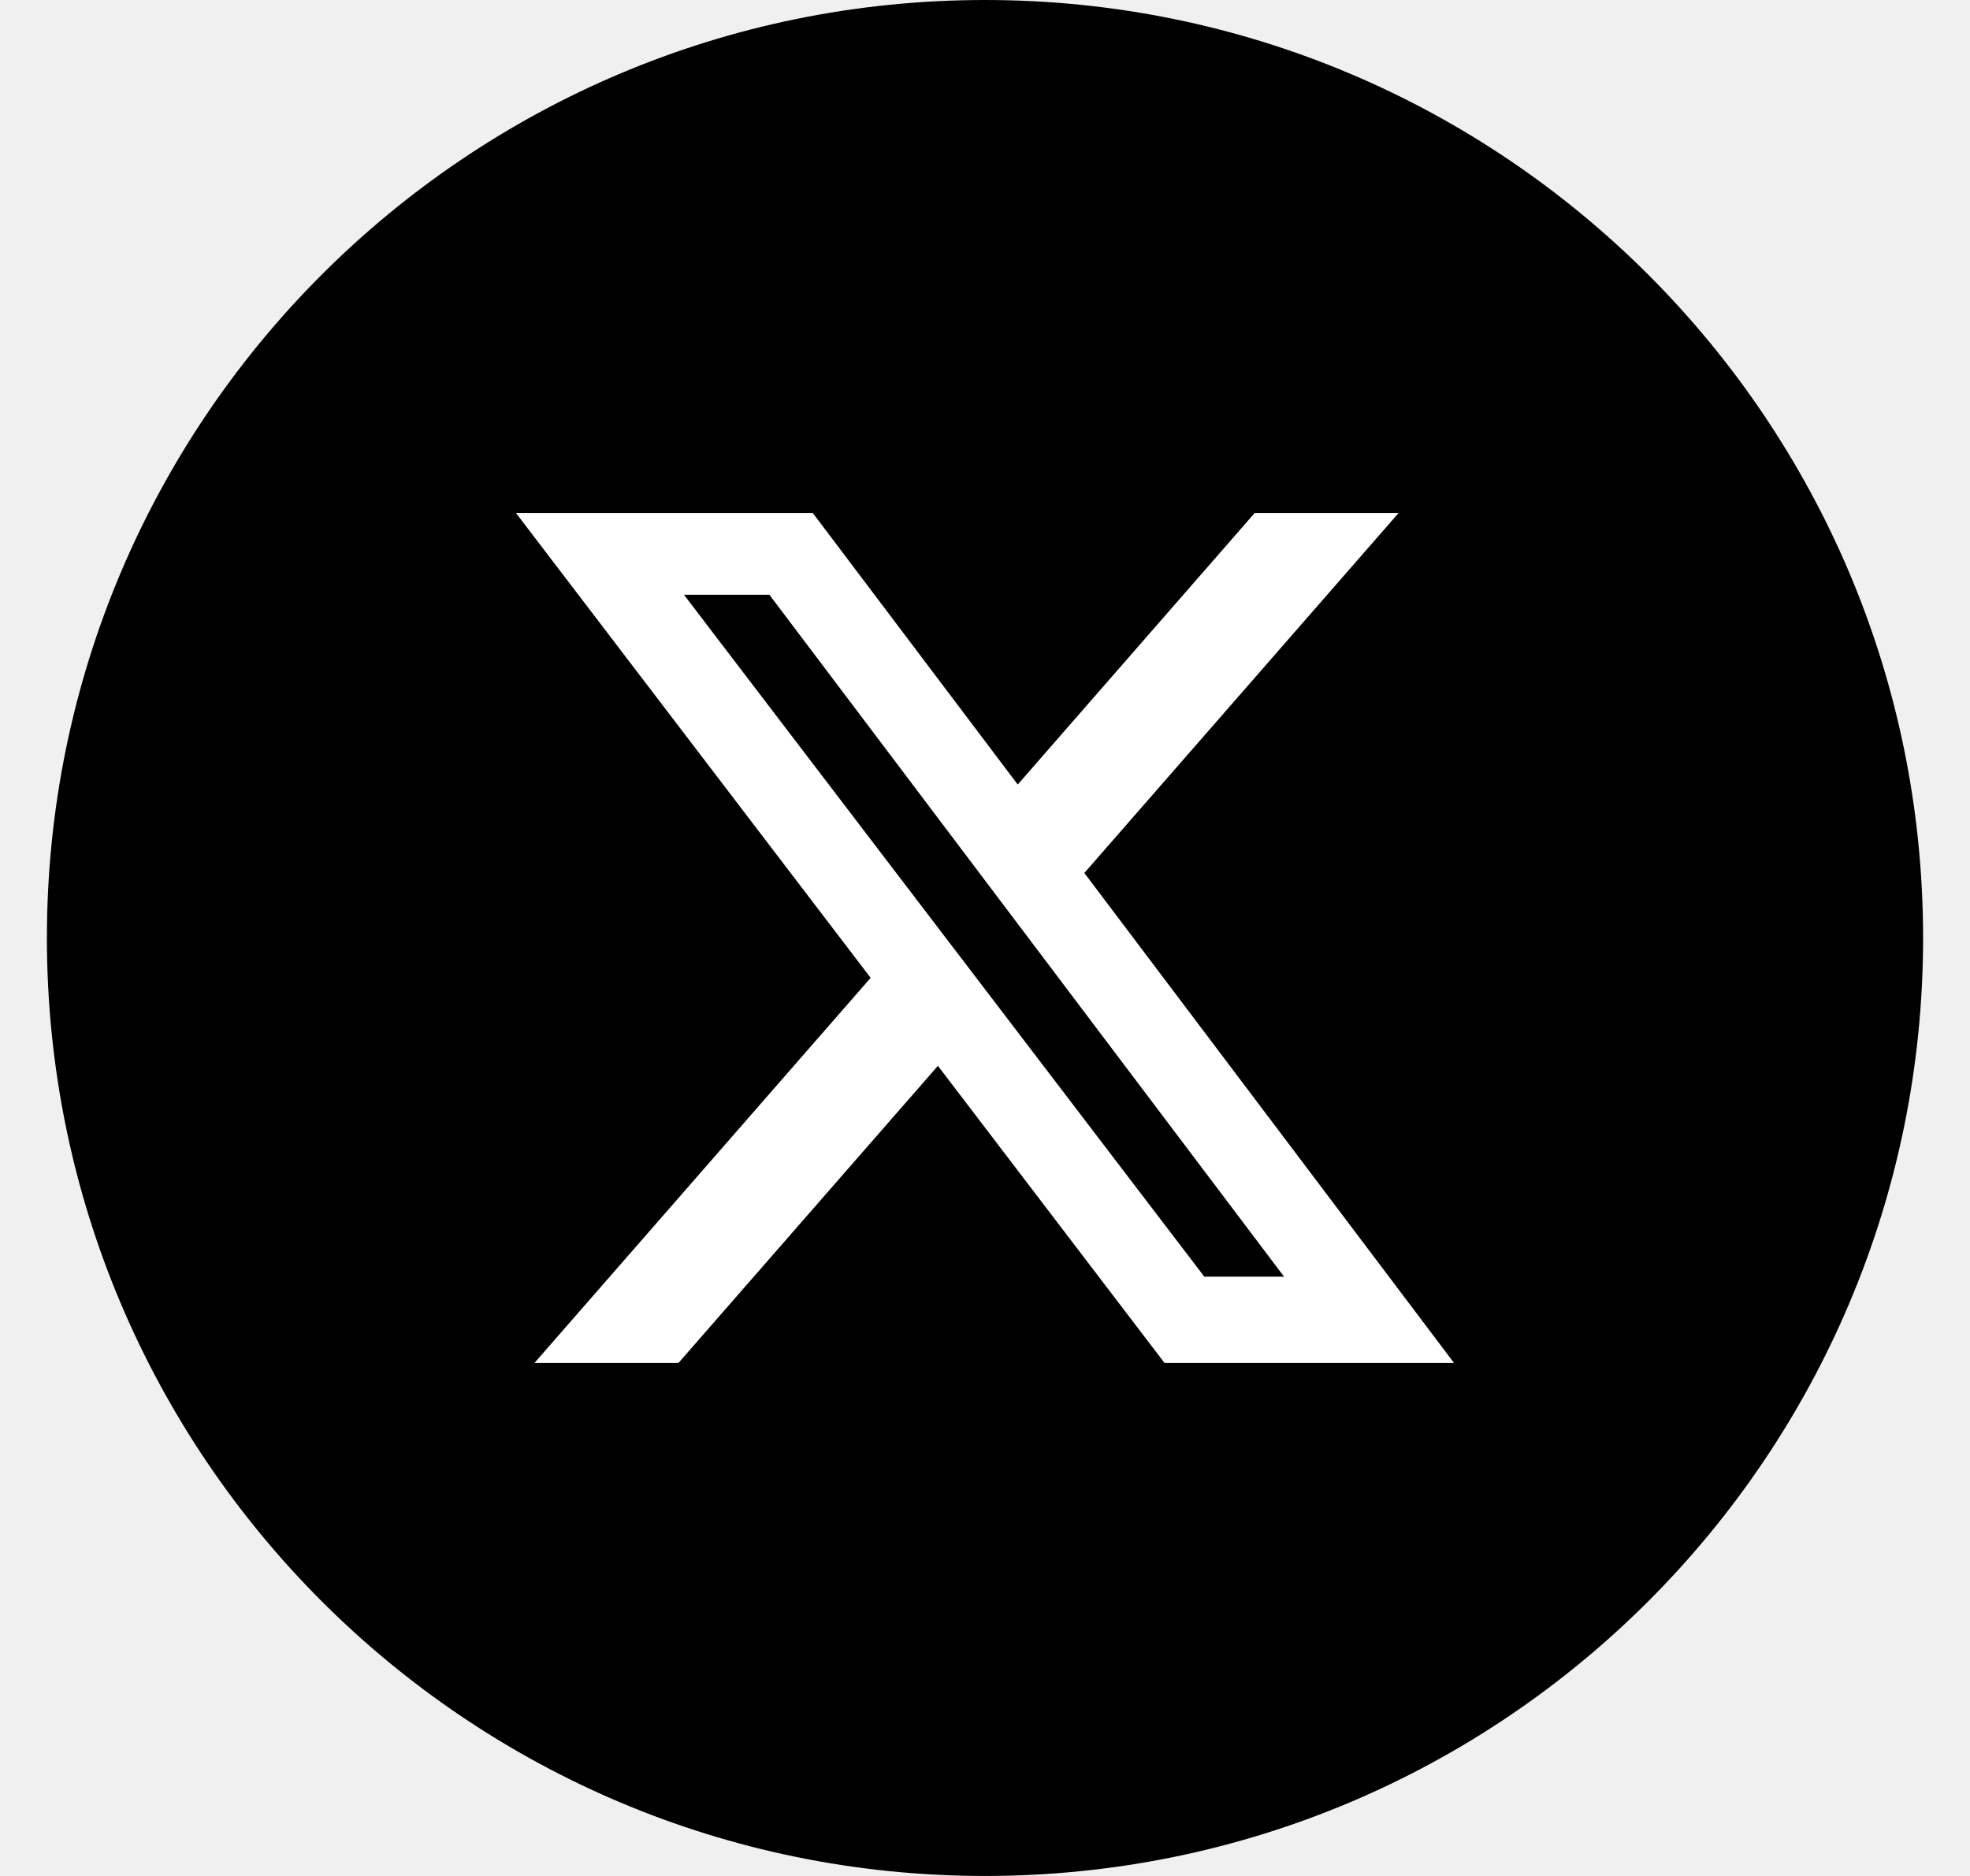
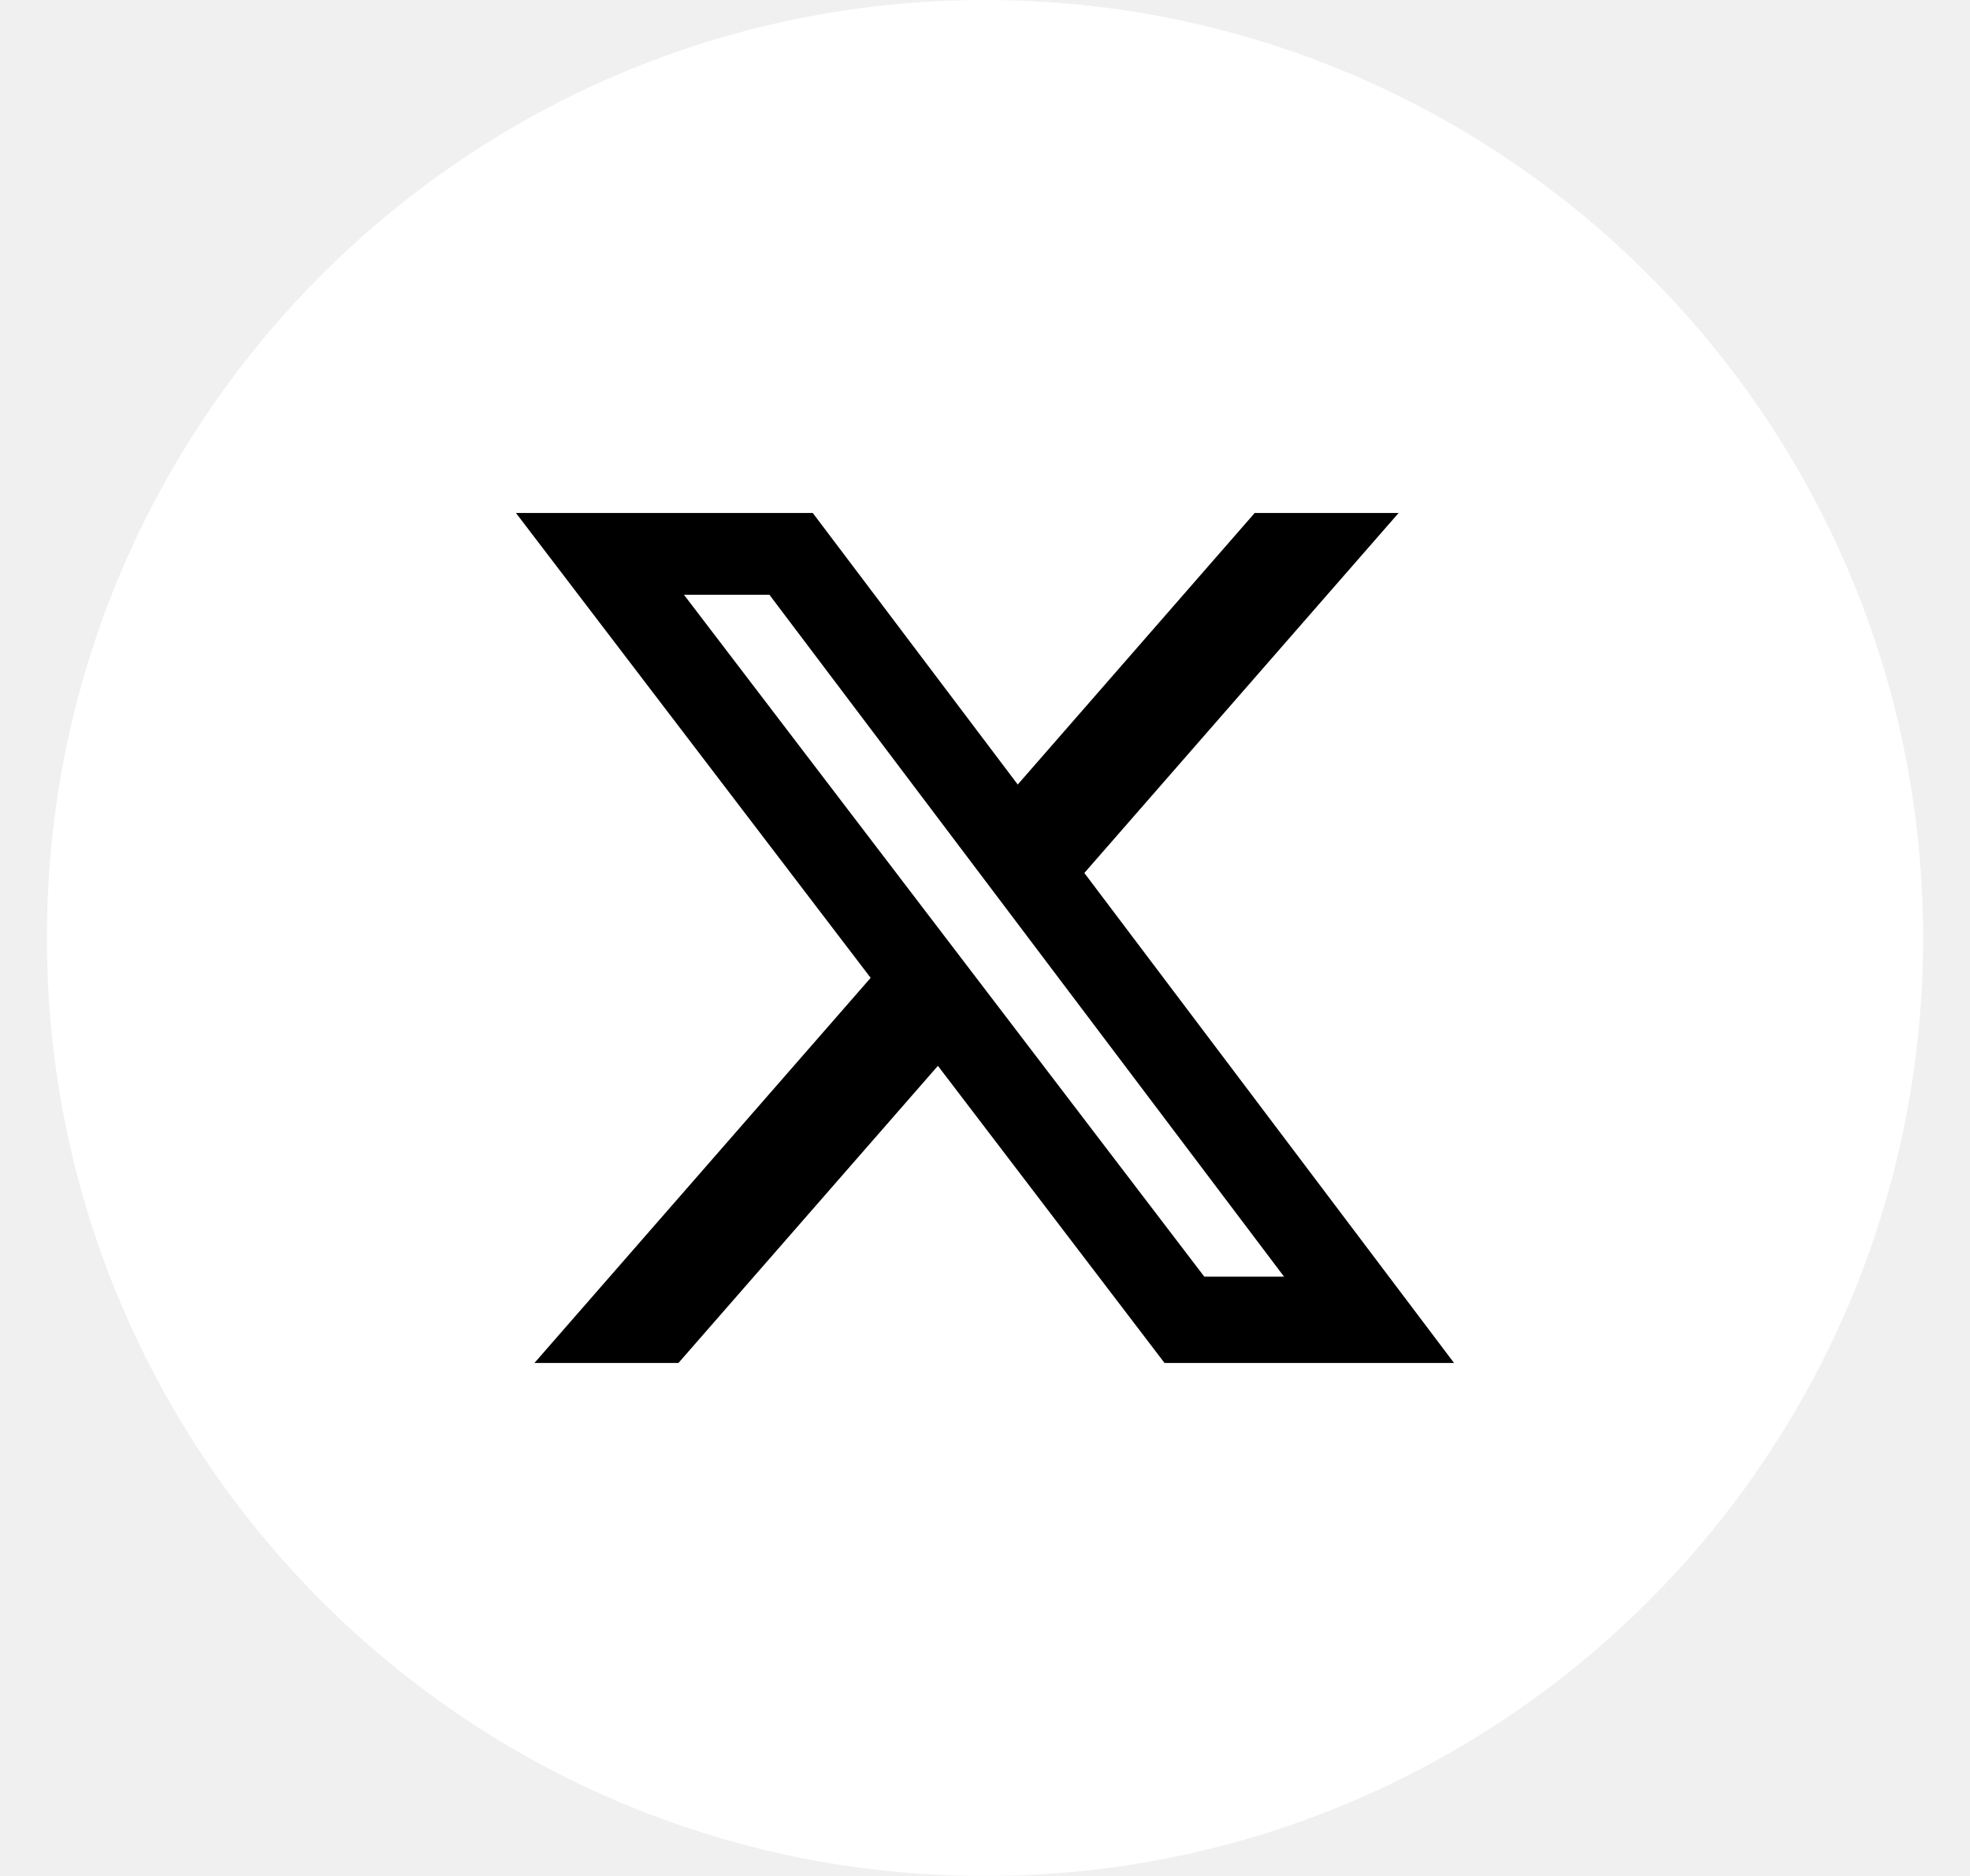
<svg xmlns="http://www.w3.org/2000/svg" width="21" height="20" viewBox="0 0 21 20" fill="none">
-   <rect x="0.5" width="20" height="20" rx="10" fill="black" />
-   <path d="M13.375 5.469H14.909L11.559 9.307L15.5 14.531H12.414L9.998 11.363L7.232 14.531H5.697L9.281 10.425L5.5 5.469H8.664L10.849 8.364L13.375 5.469ZM12.838 13.611H13.688L8.202 6.341H7.291L12.838 13.611Z" fill="white" />
+   <rect x="0.5" width="20" height="20" rx="10" fill="white" />
+   <path d="M13.375 5.469H14.909L11.559 9.307L15.5 14.531H12.414L9.998 11.363L7.232 14.531H5.697L9.281 10.425L5.5 5.469H8.664L10.849 8.364L13.375 5.469ZM12.838 13.611H13.688L8.202 6.341H7.291L12.838 13.611Z" fill="black" />
</svg>
